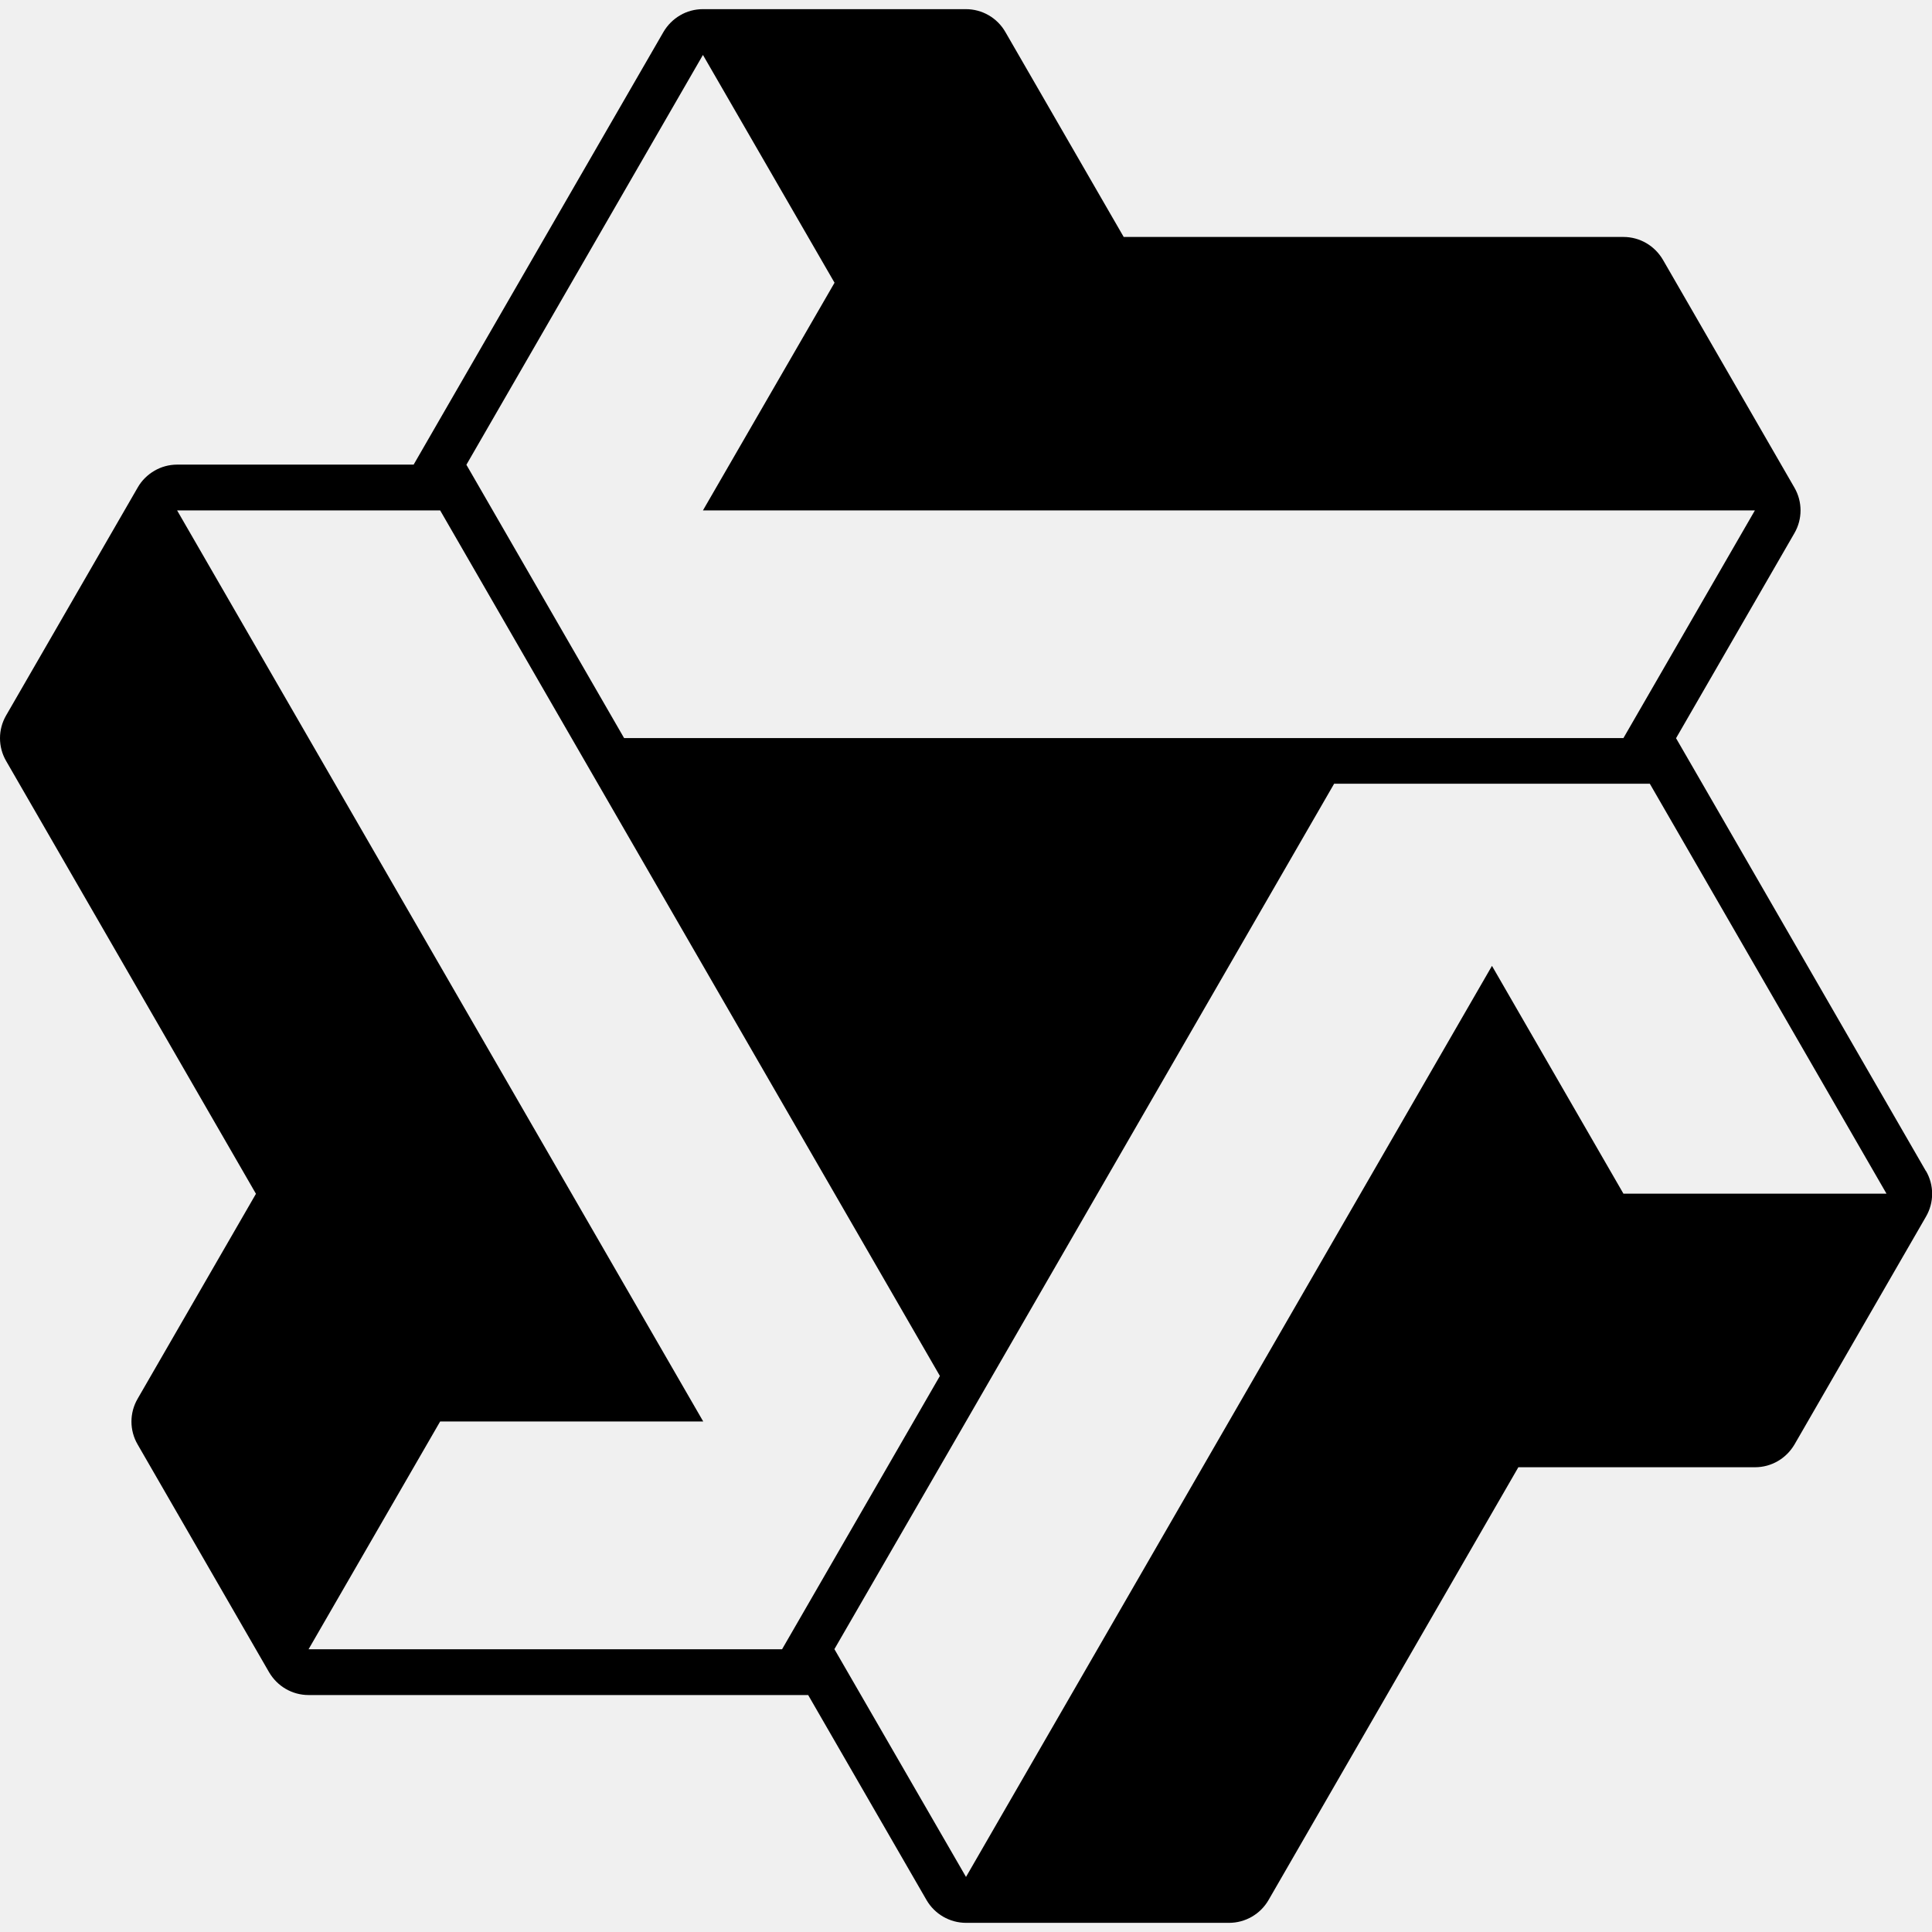
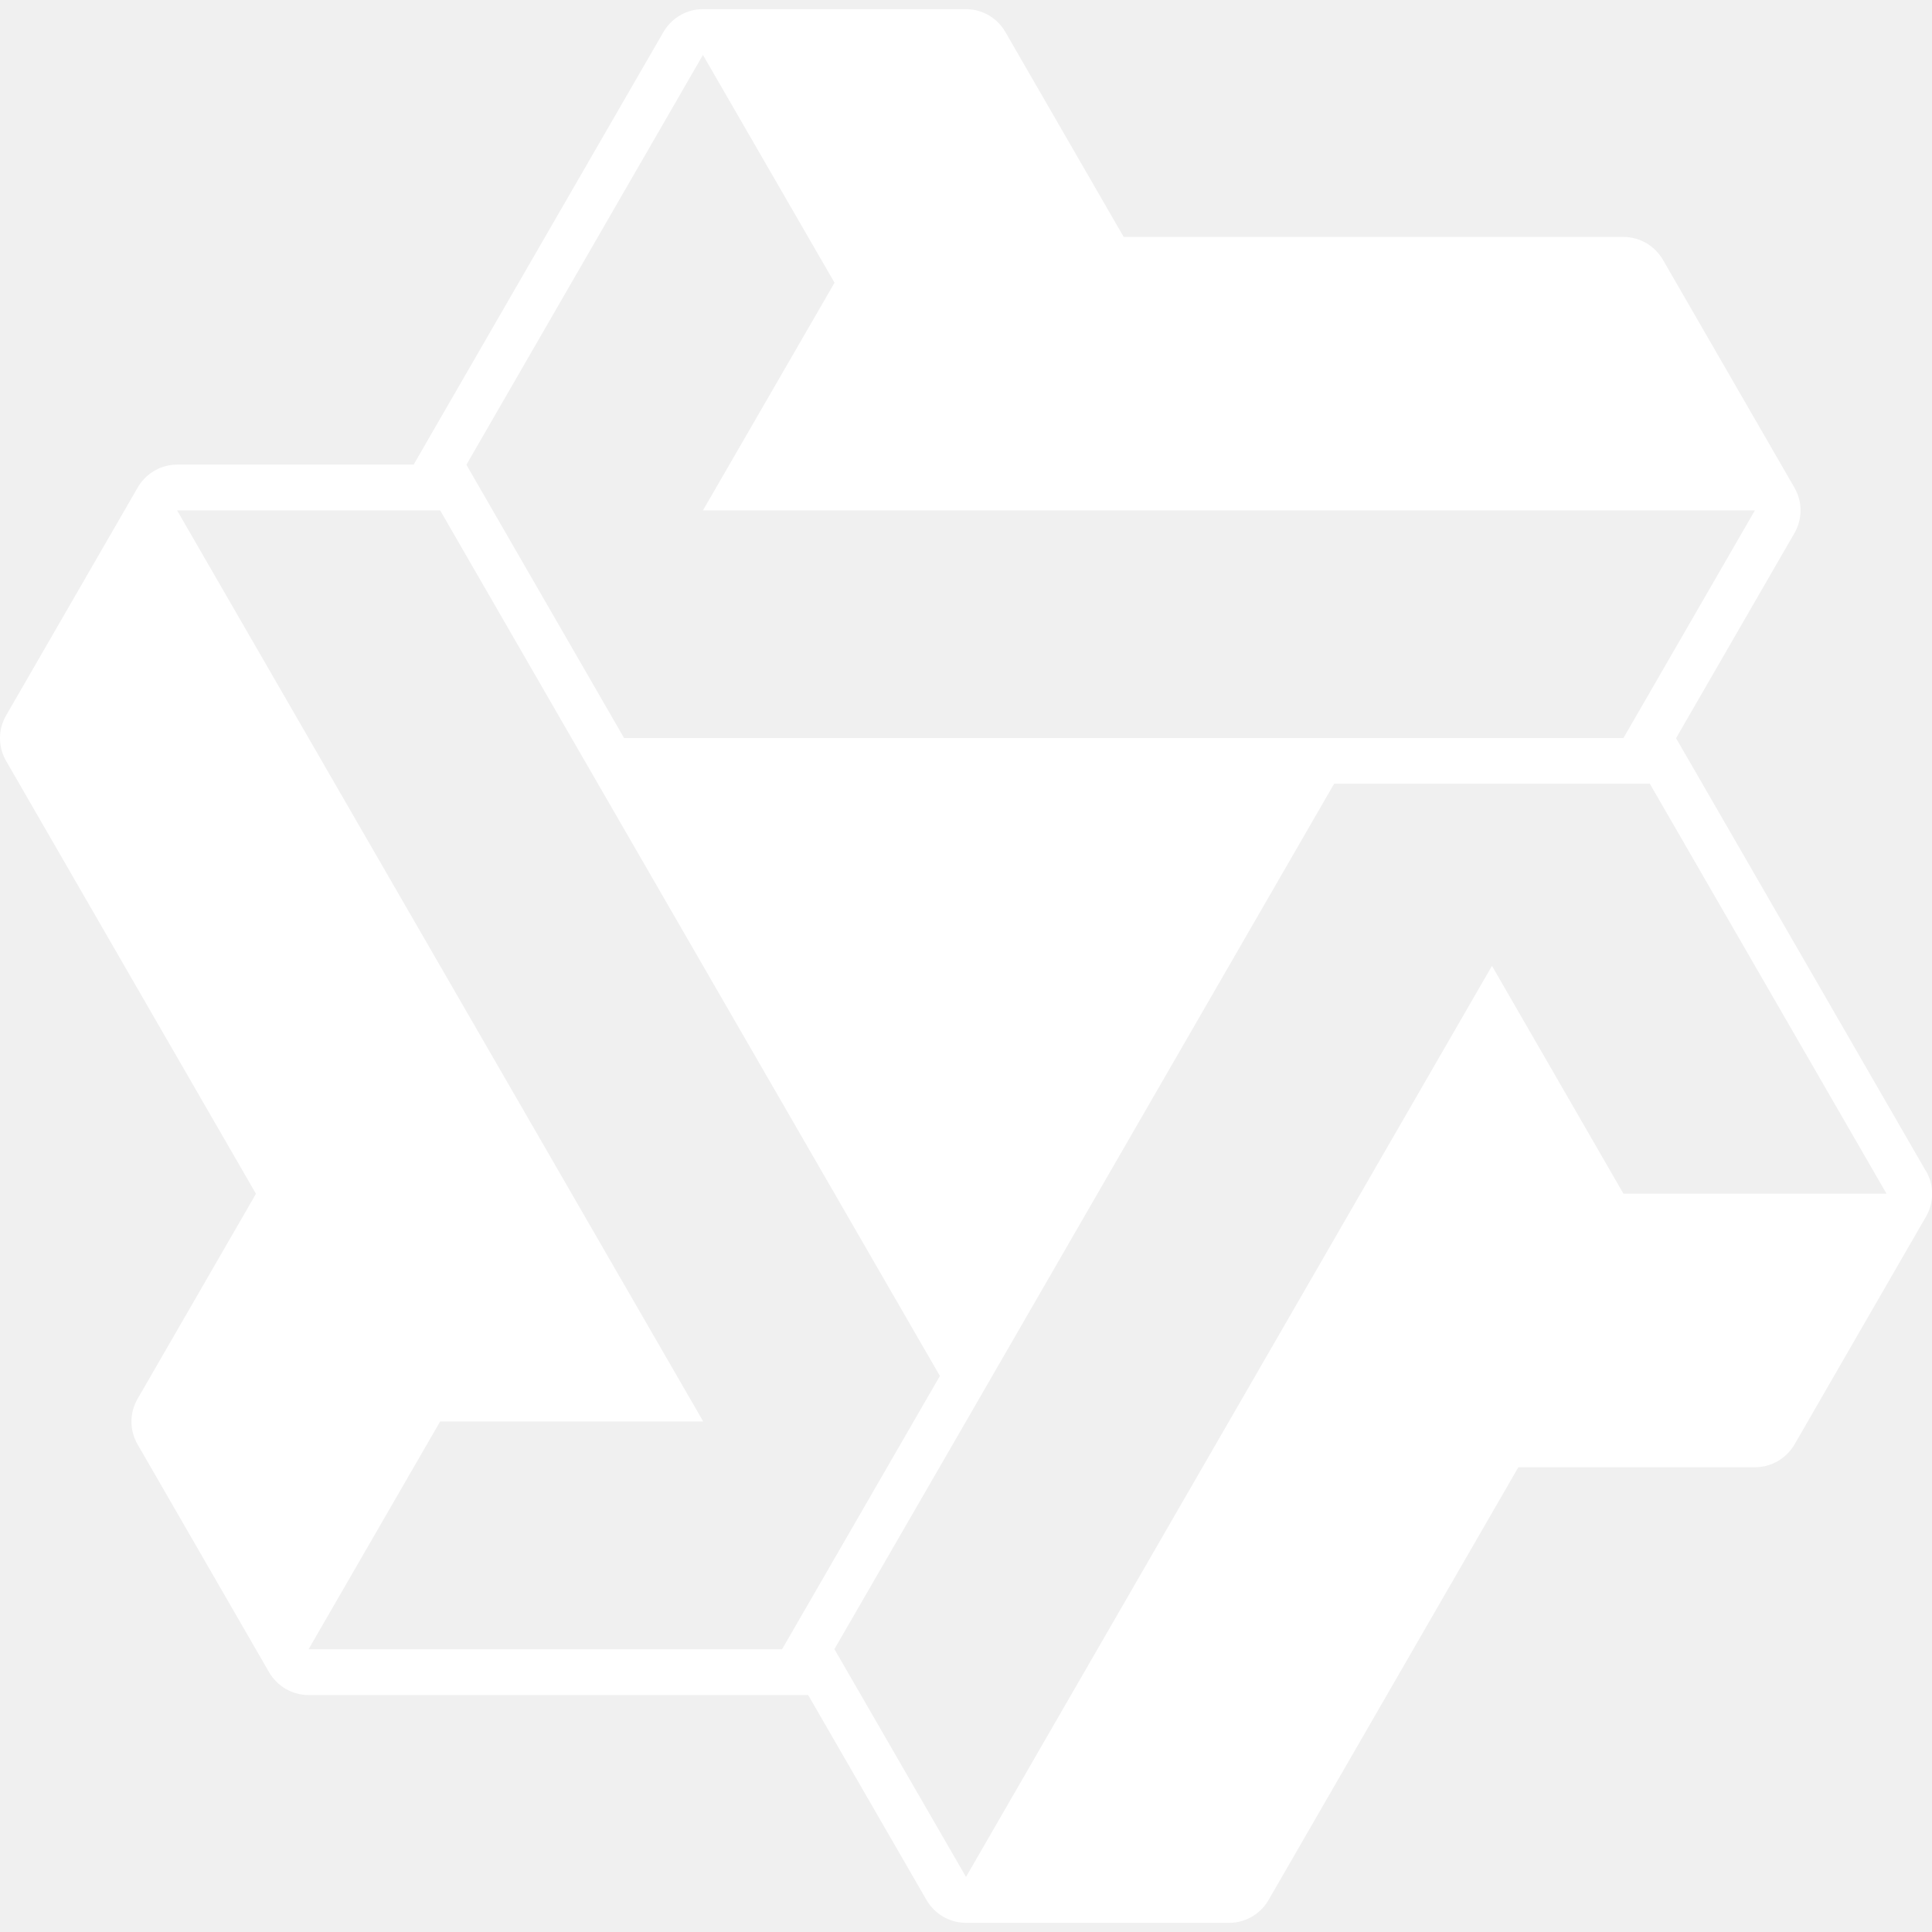
<svg xmlns="http://www.w3.org/2000/svg" fill="#615CED" data-name="图层 2" viewBox="0 0 141.38 140" width="16" height="16">
-   <path fill="currentColor" d="m140.93 85-16.35-28.33-1.93-3.34 8.66-15a3.323 3.323 0 0 0 0-3.34l-9.62-16.67c-.3-.51-.72-.93-1.22-1.22s-1.07-.45-1.67-.45H82.23l-8.66-15a3.33 3.33 0 0 0-2.89-1.67H51.43c-.59 0-1.17.16-1.66.45-.5.29-.92.71-1.22 1.22L32.19 29.98l-1.92 3.33H12.96c-.59 0-1.17.16-1.66.45-.5.29-.93.71-1.22 1.22L.45 51.66a3.323 3.323 0 0 0 0 3.34l18.28 31.67-8.66 15a3.32 3.32 0 0 0 0 3.34l9.62 16.67c.3.51.72.93 1.22 1.22s1.07.45 1.67.45h36.56l8.66 15a3.35 3.35 0 0 0 2.89 1.67h19.25a3.34 3.34 0 0 0 2.89-1.67l18.28-31.67h17.32c.6 0 1.17-.16 1.67-.45s.92-.71 1.22-1.22l9.62-16.67a3.323 3.323 0 0 0 0-3.34ZM51.44 3.33 61.07 20l-9.63 16.66h76.98l-9.62 16.66H45.67l-11.54-20zM57.21 120H22.58l9.63-16.67h19.25l-38.5-66.67h19.25l9.62 16.67L68.78 100l-11.55 20Zm61.59-33.34-9.62-16.67-38.49 66.67-9.63-16.67 9.63-16.66 26.94-46.67h23.1l17.32 30z" data-name="图层 1" />
+   <path fill="#FFFFFF" d="m140.93 85-16.35-28.33-1.93-3.34 8.66-15a3.323 3.323 0 0 0 0-3.34l-9.62-16.67c-.3-.51-.72-.93-1.22-1.22s-1.07-.45-1.67-.45H82.23l-8.66-15a3.33 3.33 0 0 0-2.89-1.67H51.43c-.59 0-1.17.16-1.66.45-.5.29-.92.71-1.22 1.22L32.19 29.98l-1.92 3.33H12.96c-.59 0-1.17.16-1.66.45-.5.29-.93.71-1.22 1.22L.45 51.66a3.323 3.323 0 0 0 0 3.34l18.28 31.67-8.66 15a3.32 3.32 0 0 0 0 3.34l9.62 16.67c.3.51.72.93 1.22 1.22s1.07.45 1.67.45h36.56l8.66 15a3.35 3.35 0 0 0 2.89 1.67h19.25a3.34 3.34 0 0 0 2.89-1.67l18.28-31.67h17.32c.6 0 1.17-.16 1.67-.45s.92-.71 1.22-1.22l9.62-16.67a3.323 3.323 0 0 0 0-3.34ZM51.44 3.33 61.07 20l-9.63 16.66h76.98l-9.62 16.66H45.67l-11.54-20zM57.21 120H22.58l9.63-16.67h19.25l-38.5-66.67h19.25l9.62 16.67L68.78 100l-11.55 20Zm61.59-33.34-9.62-16.67-38.49 66.67-9.63-16.67 9.63-16.66 26.94-46.67h23.1l17.32 30z" data-name="图层 1" />
</svg>
